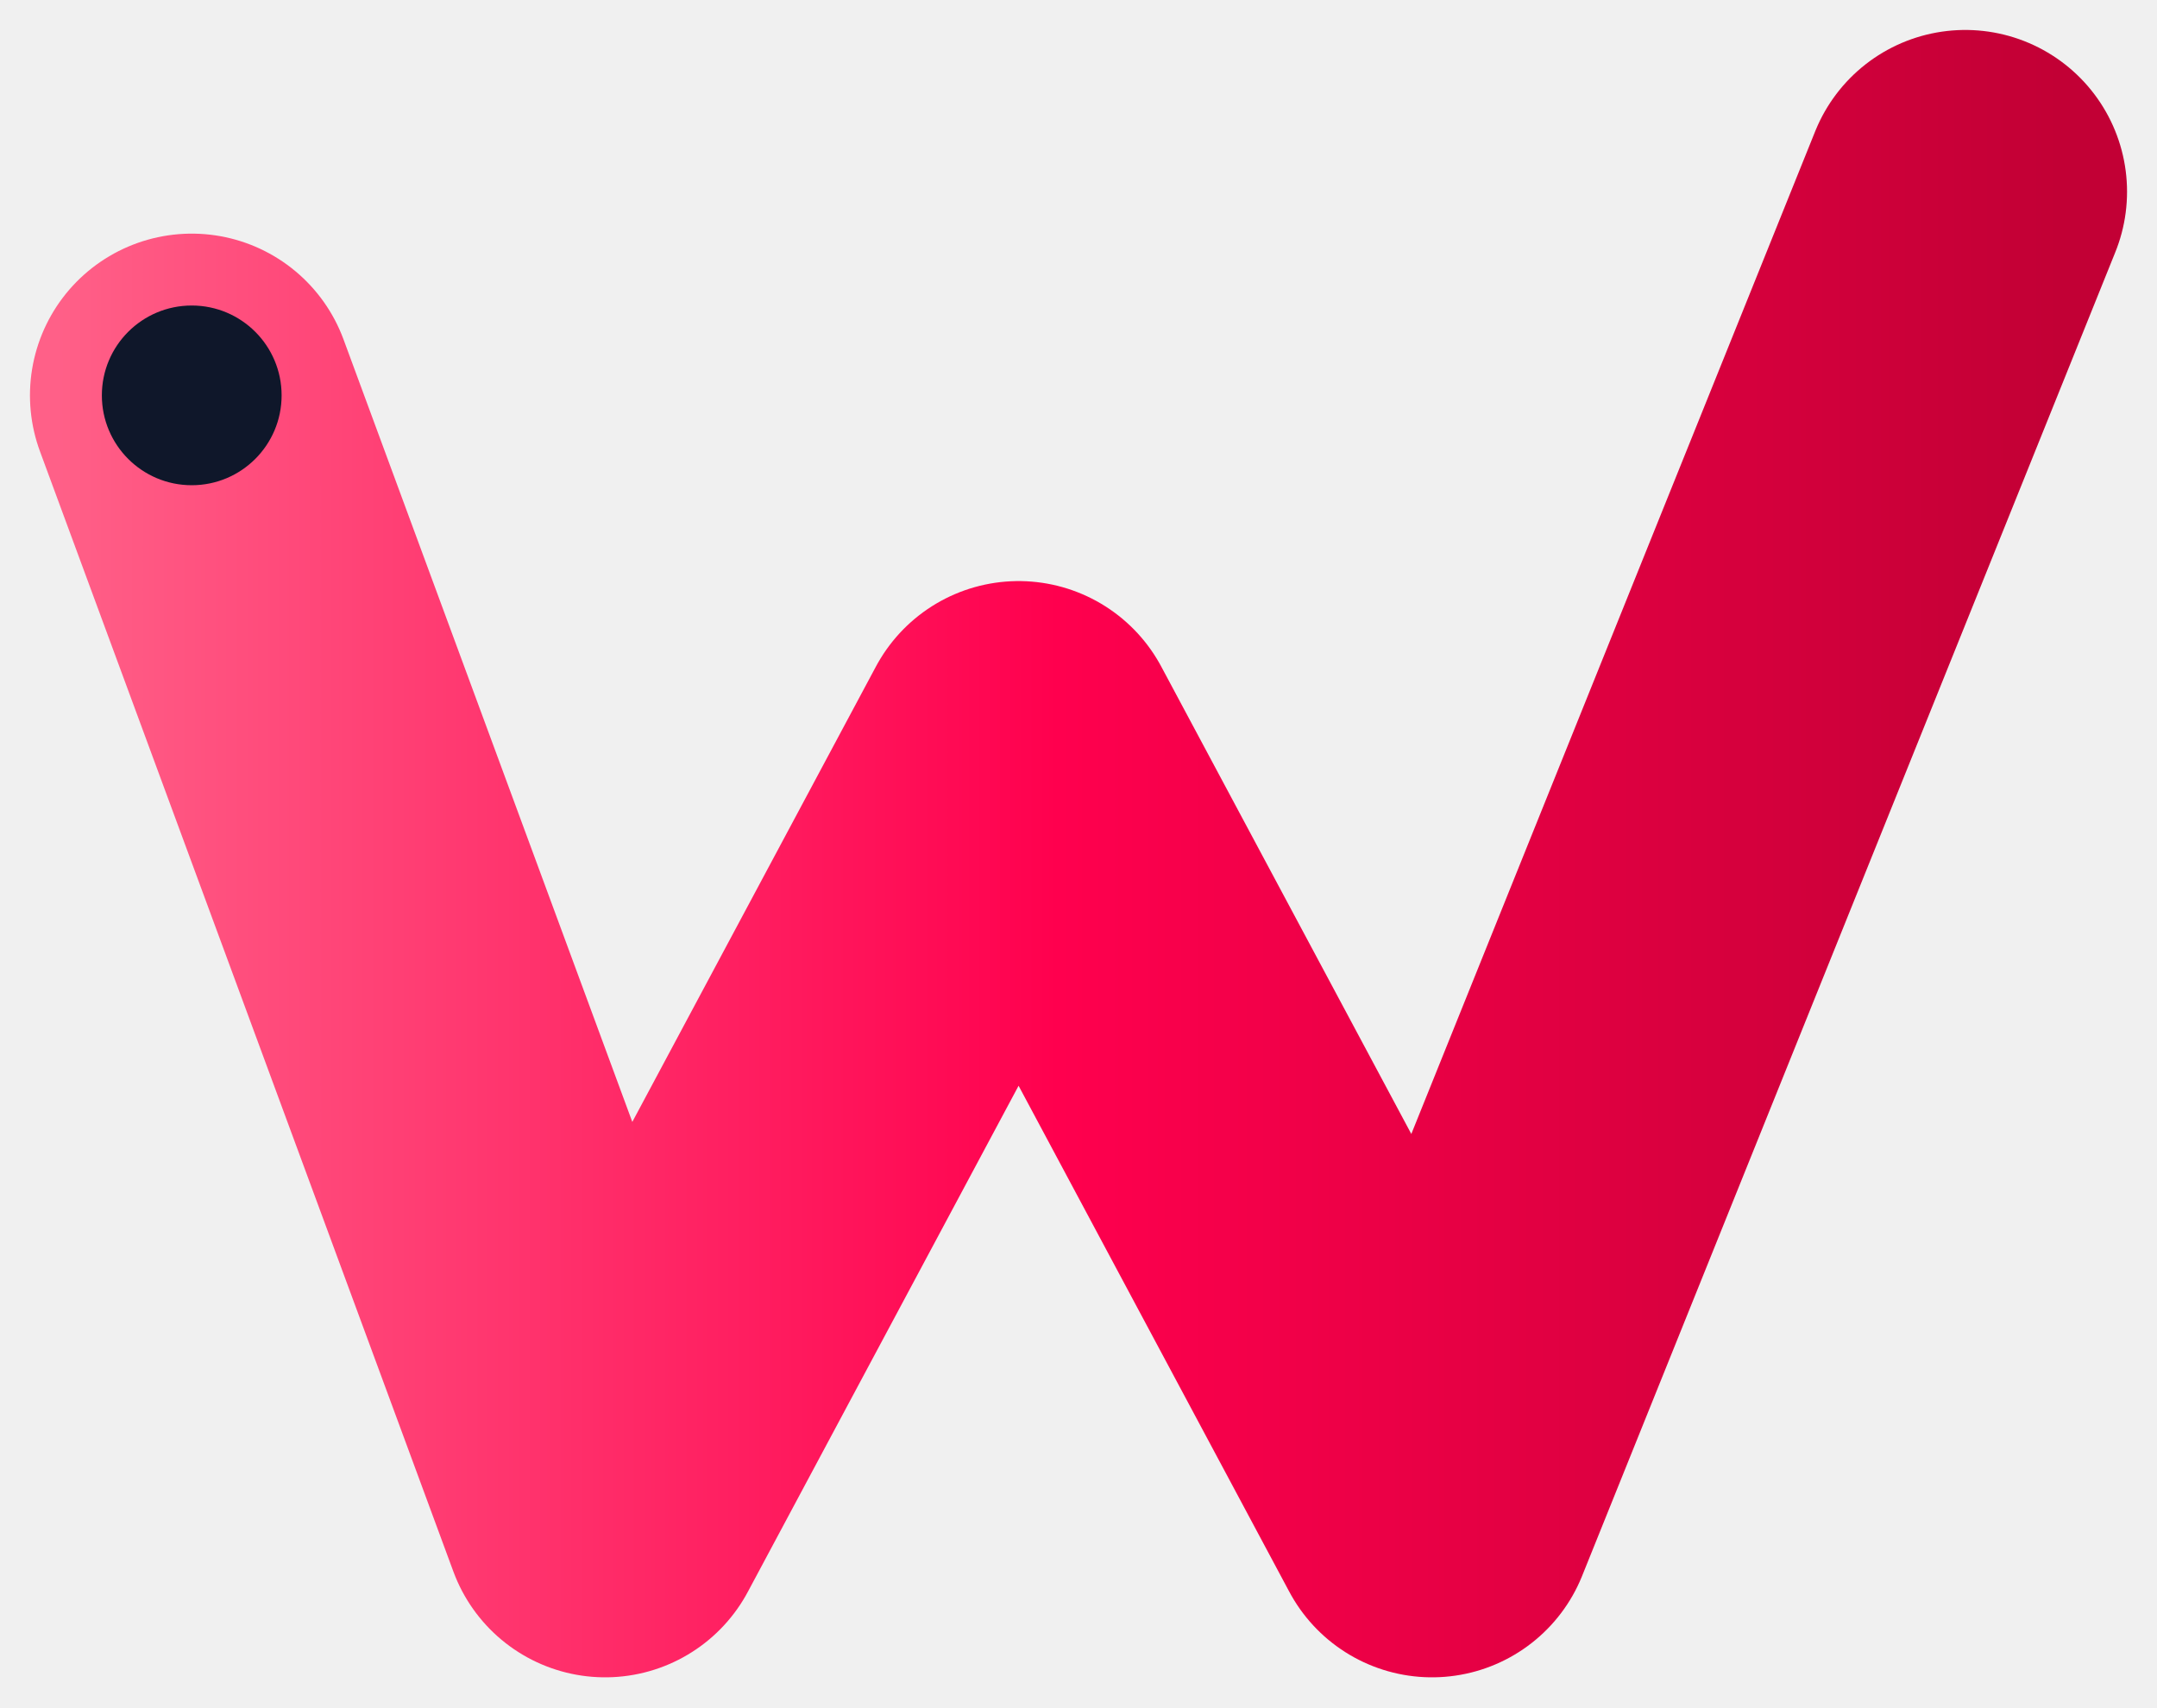
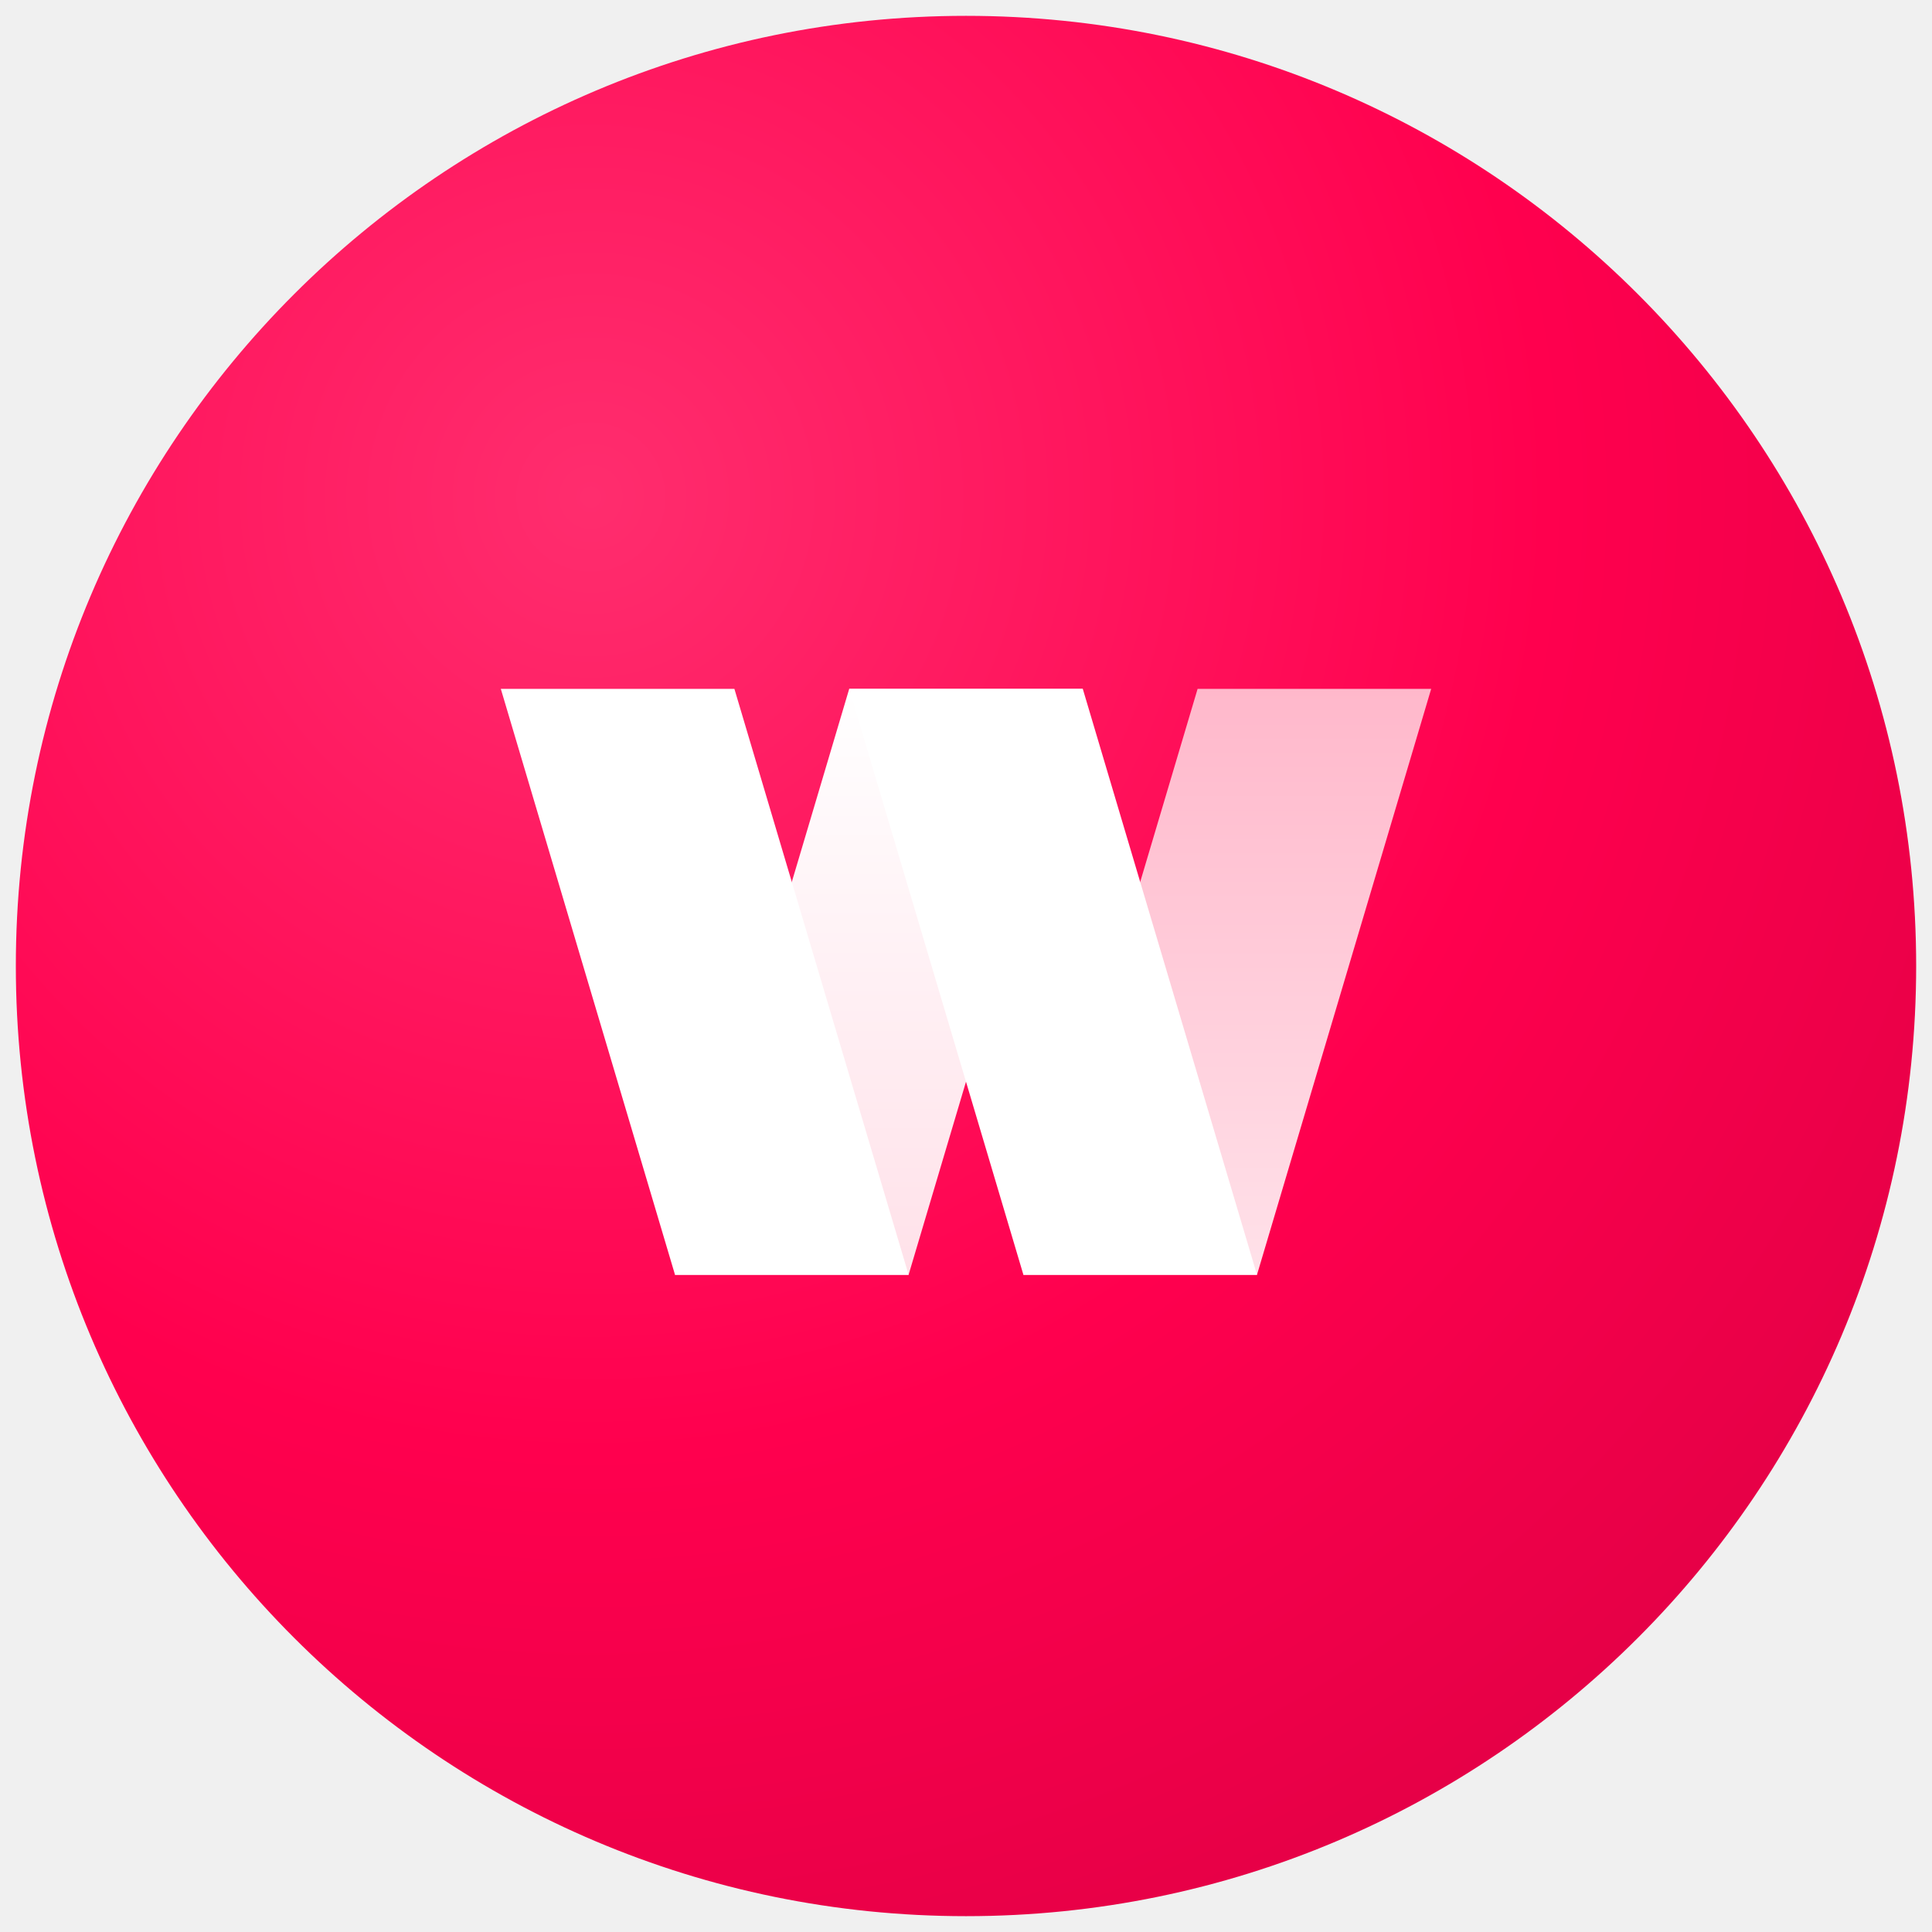
- <svg xmlns="http://www.w3.org/2000/svg" viewBox="172 198 720 570" width="720" height="570">
+ <svg xmlns="http://www.w3.org/2000/svg" viewBox="24 24 976 976" width="976" height="976">
  <defs>
-     <linearGradient id="momentum" x1="190" y1="0" x2="860" y2="0" gradientUnits="userSpaceOnUse">
-       <stop offset="0" stop-color="#FF6088" />
-       <stop offset="0.5" stop-color="#FF004E" />
-       <stop offset="1" stop-color="#C20035" />
+     <radialGradient id="disc" cx="0.3" cy="0.25" r="0.85">
+       <stop offset="0" stop-color="#FF2D6E" />
+       <stop offset="0.6" stop-color="#FF004E" />
+       <stop offset="1" stop-color="#E40046" />
+     </radialGradient>
+     <filter id="lift" x="-20%" y="-20%" width="140%" height="150%">
+       <feDropShadow dx="0" dy="14" stdDeviation="16" flood-color="#7A0026" flood-opacity="0.35" />
+     </filter>
+     <linearGradient id="fold" x1="0" y1="668" x2="0" y2="372" gradientUnits="userSpaceOnUse">
+       <stop offset="0" stop-color="#FFE1E9" />
+       <stop offset="1" stop-color="#FFFFFF" />
+     </linearGradient>
+     <linearGradient id="fade" x1="0" y1="668" x2="0" y2="372" gradientUnits="userSpaceOnUse">
+       <stop offset="0" stop-color="#FFE1E9" />
+       <stop offset="1" stop-color="#FFB8CB" />
    </linearGradient>
  </defs>
-   <path d="M236 330 L374 704 L512 446 L650 704 L828 262" fill="none" stroke="url(#momentum)" stroke-width="108" stroke-linecap="round" stroke-linejoin="round" />
-   <circle cx="236" cy="330" r="30" fill="#0F172A" />
+   <circle cx="512" cy="512" r="480" fill="url(#disc)" />
+   <polygon points="365.0,668.0 483.0,668.0 571.0,372.0 453.0,372.0" fill="url(#fold)" />
+   <polygon points="541.0,668.0 659.0,668.0 747.0,372.0 629.0,372.0" fill="url(#fade)" />
+   <polygon points="277.0,372.0 395.0,372.0 483.0,668.0 365.0,668.0" fill="#FFFFFF" />
+   <polygon points="453.0,372.0 571.0,372.0 659.0,668.0 541.0,668.0" fill="#FFFFFF" />
</svg>
